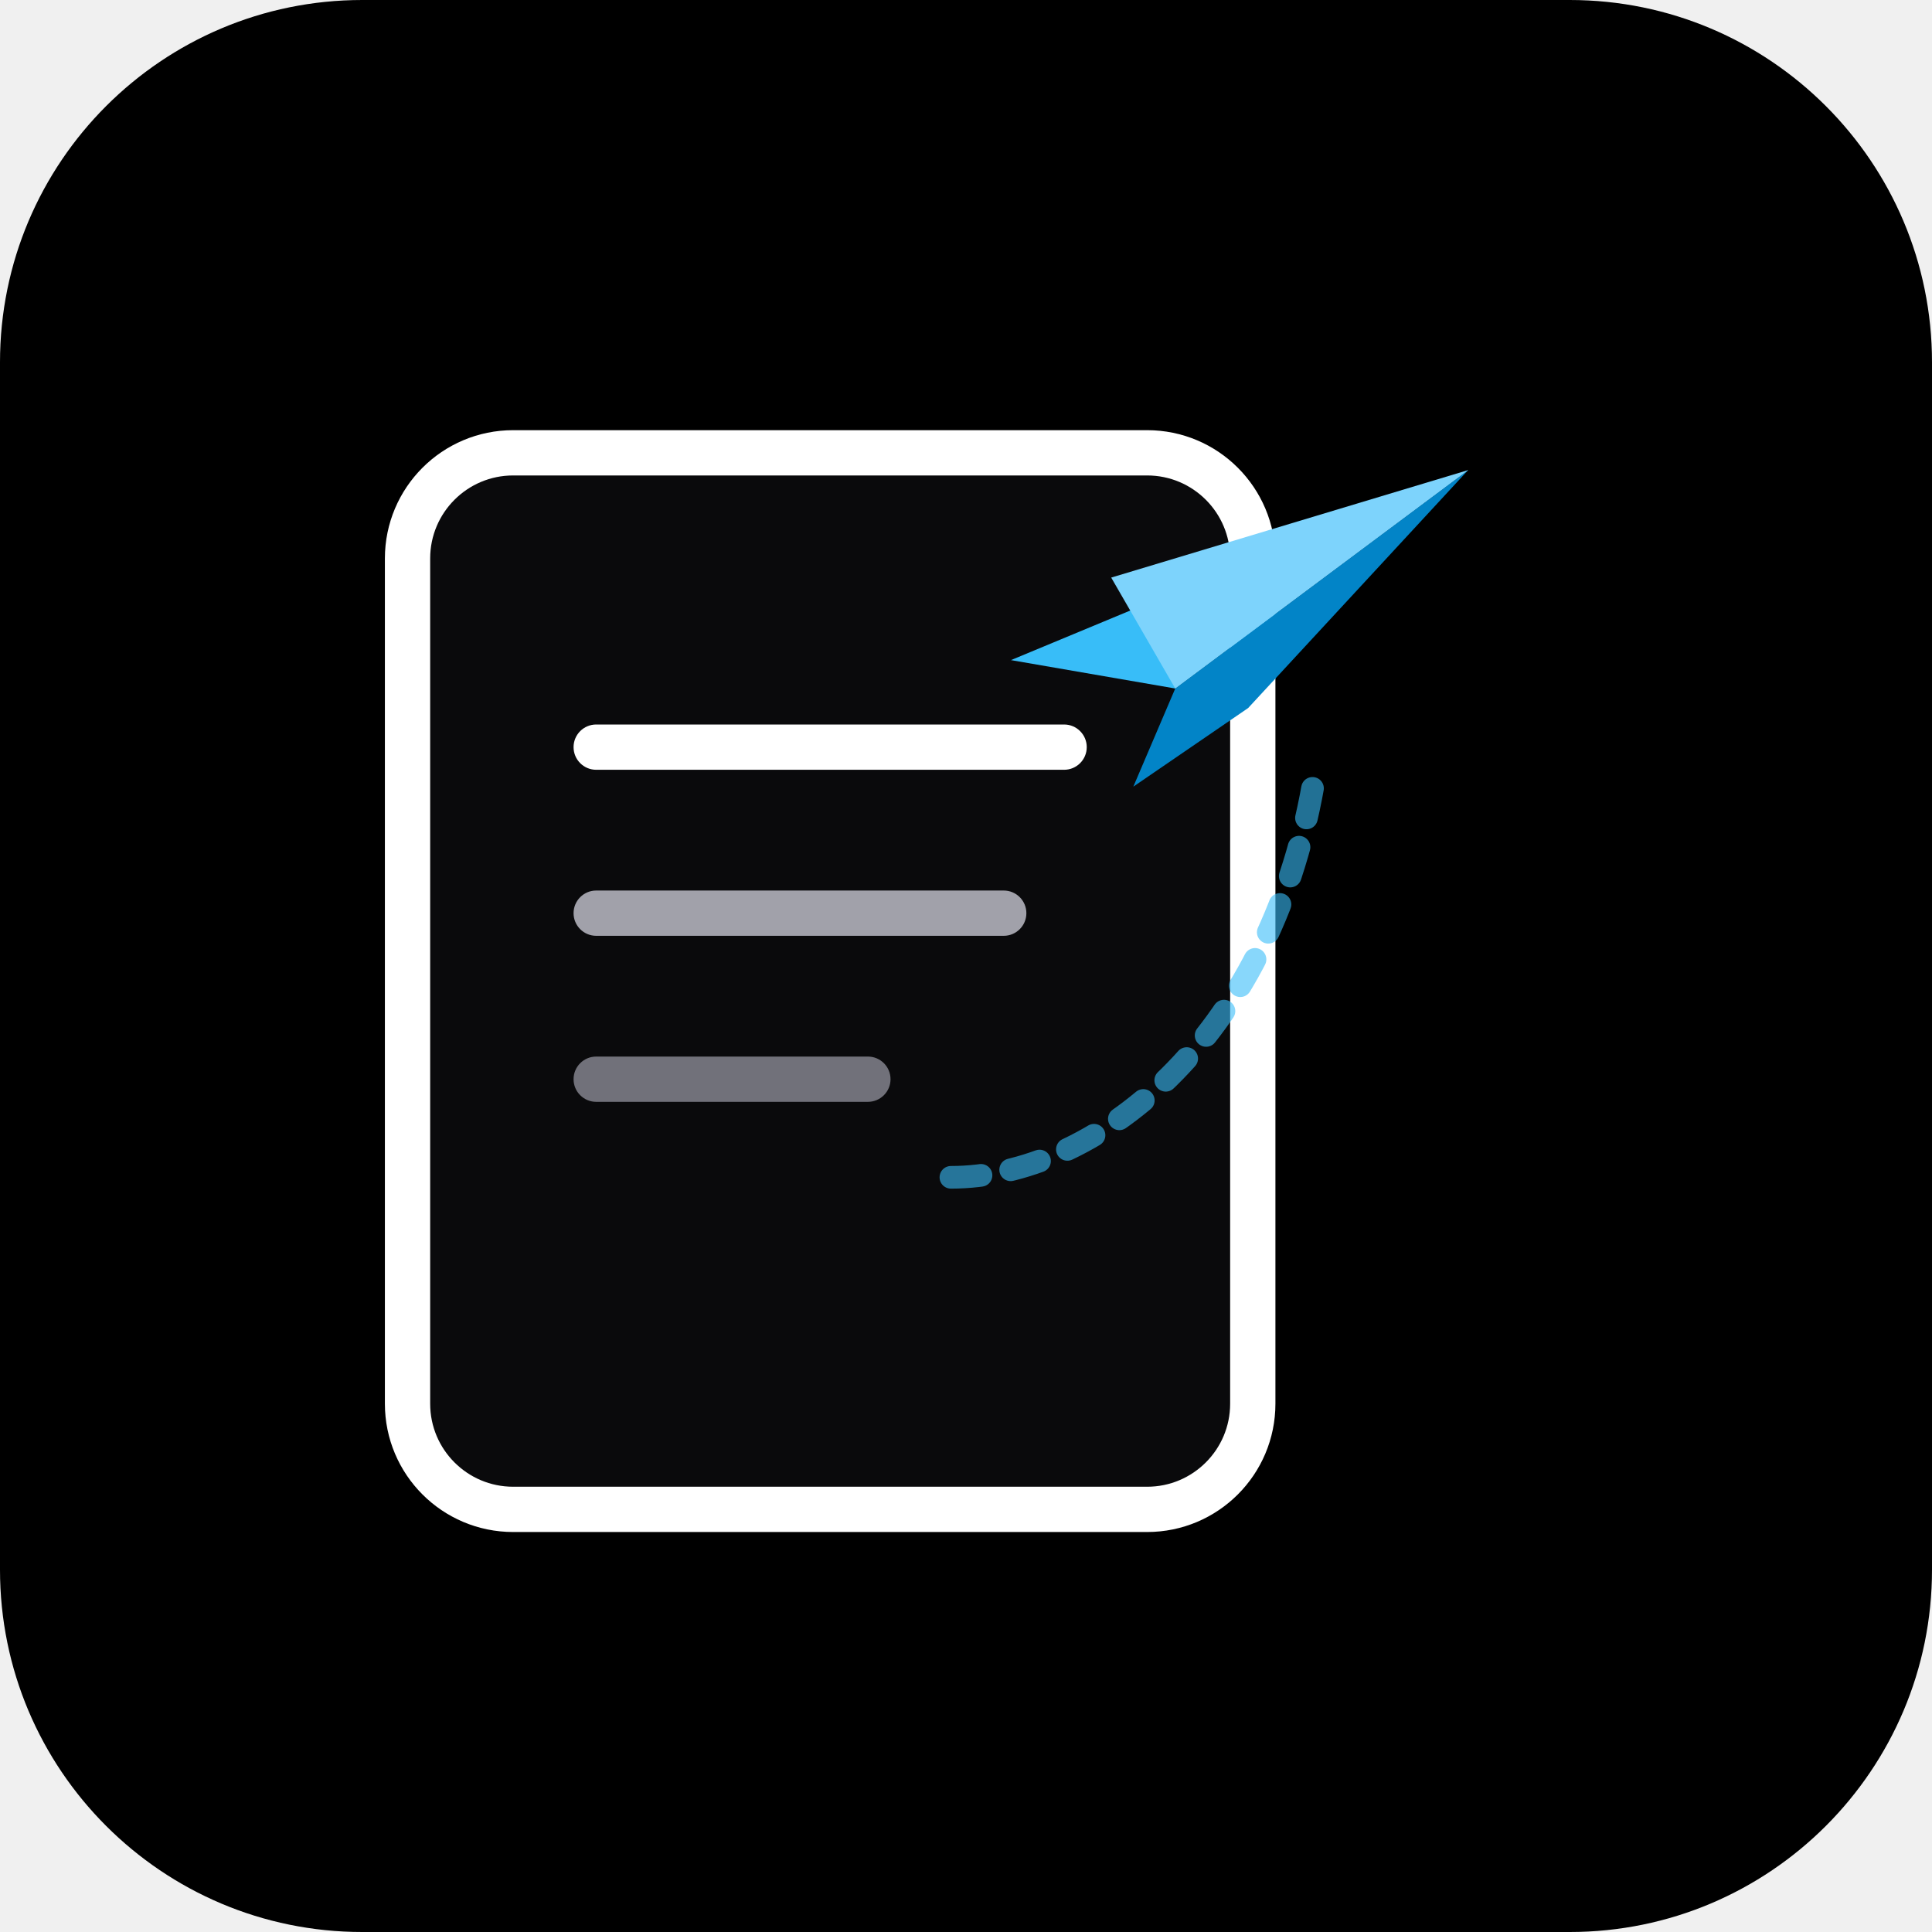
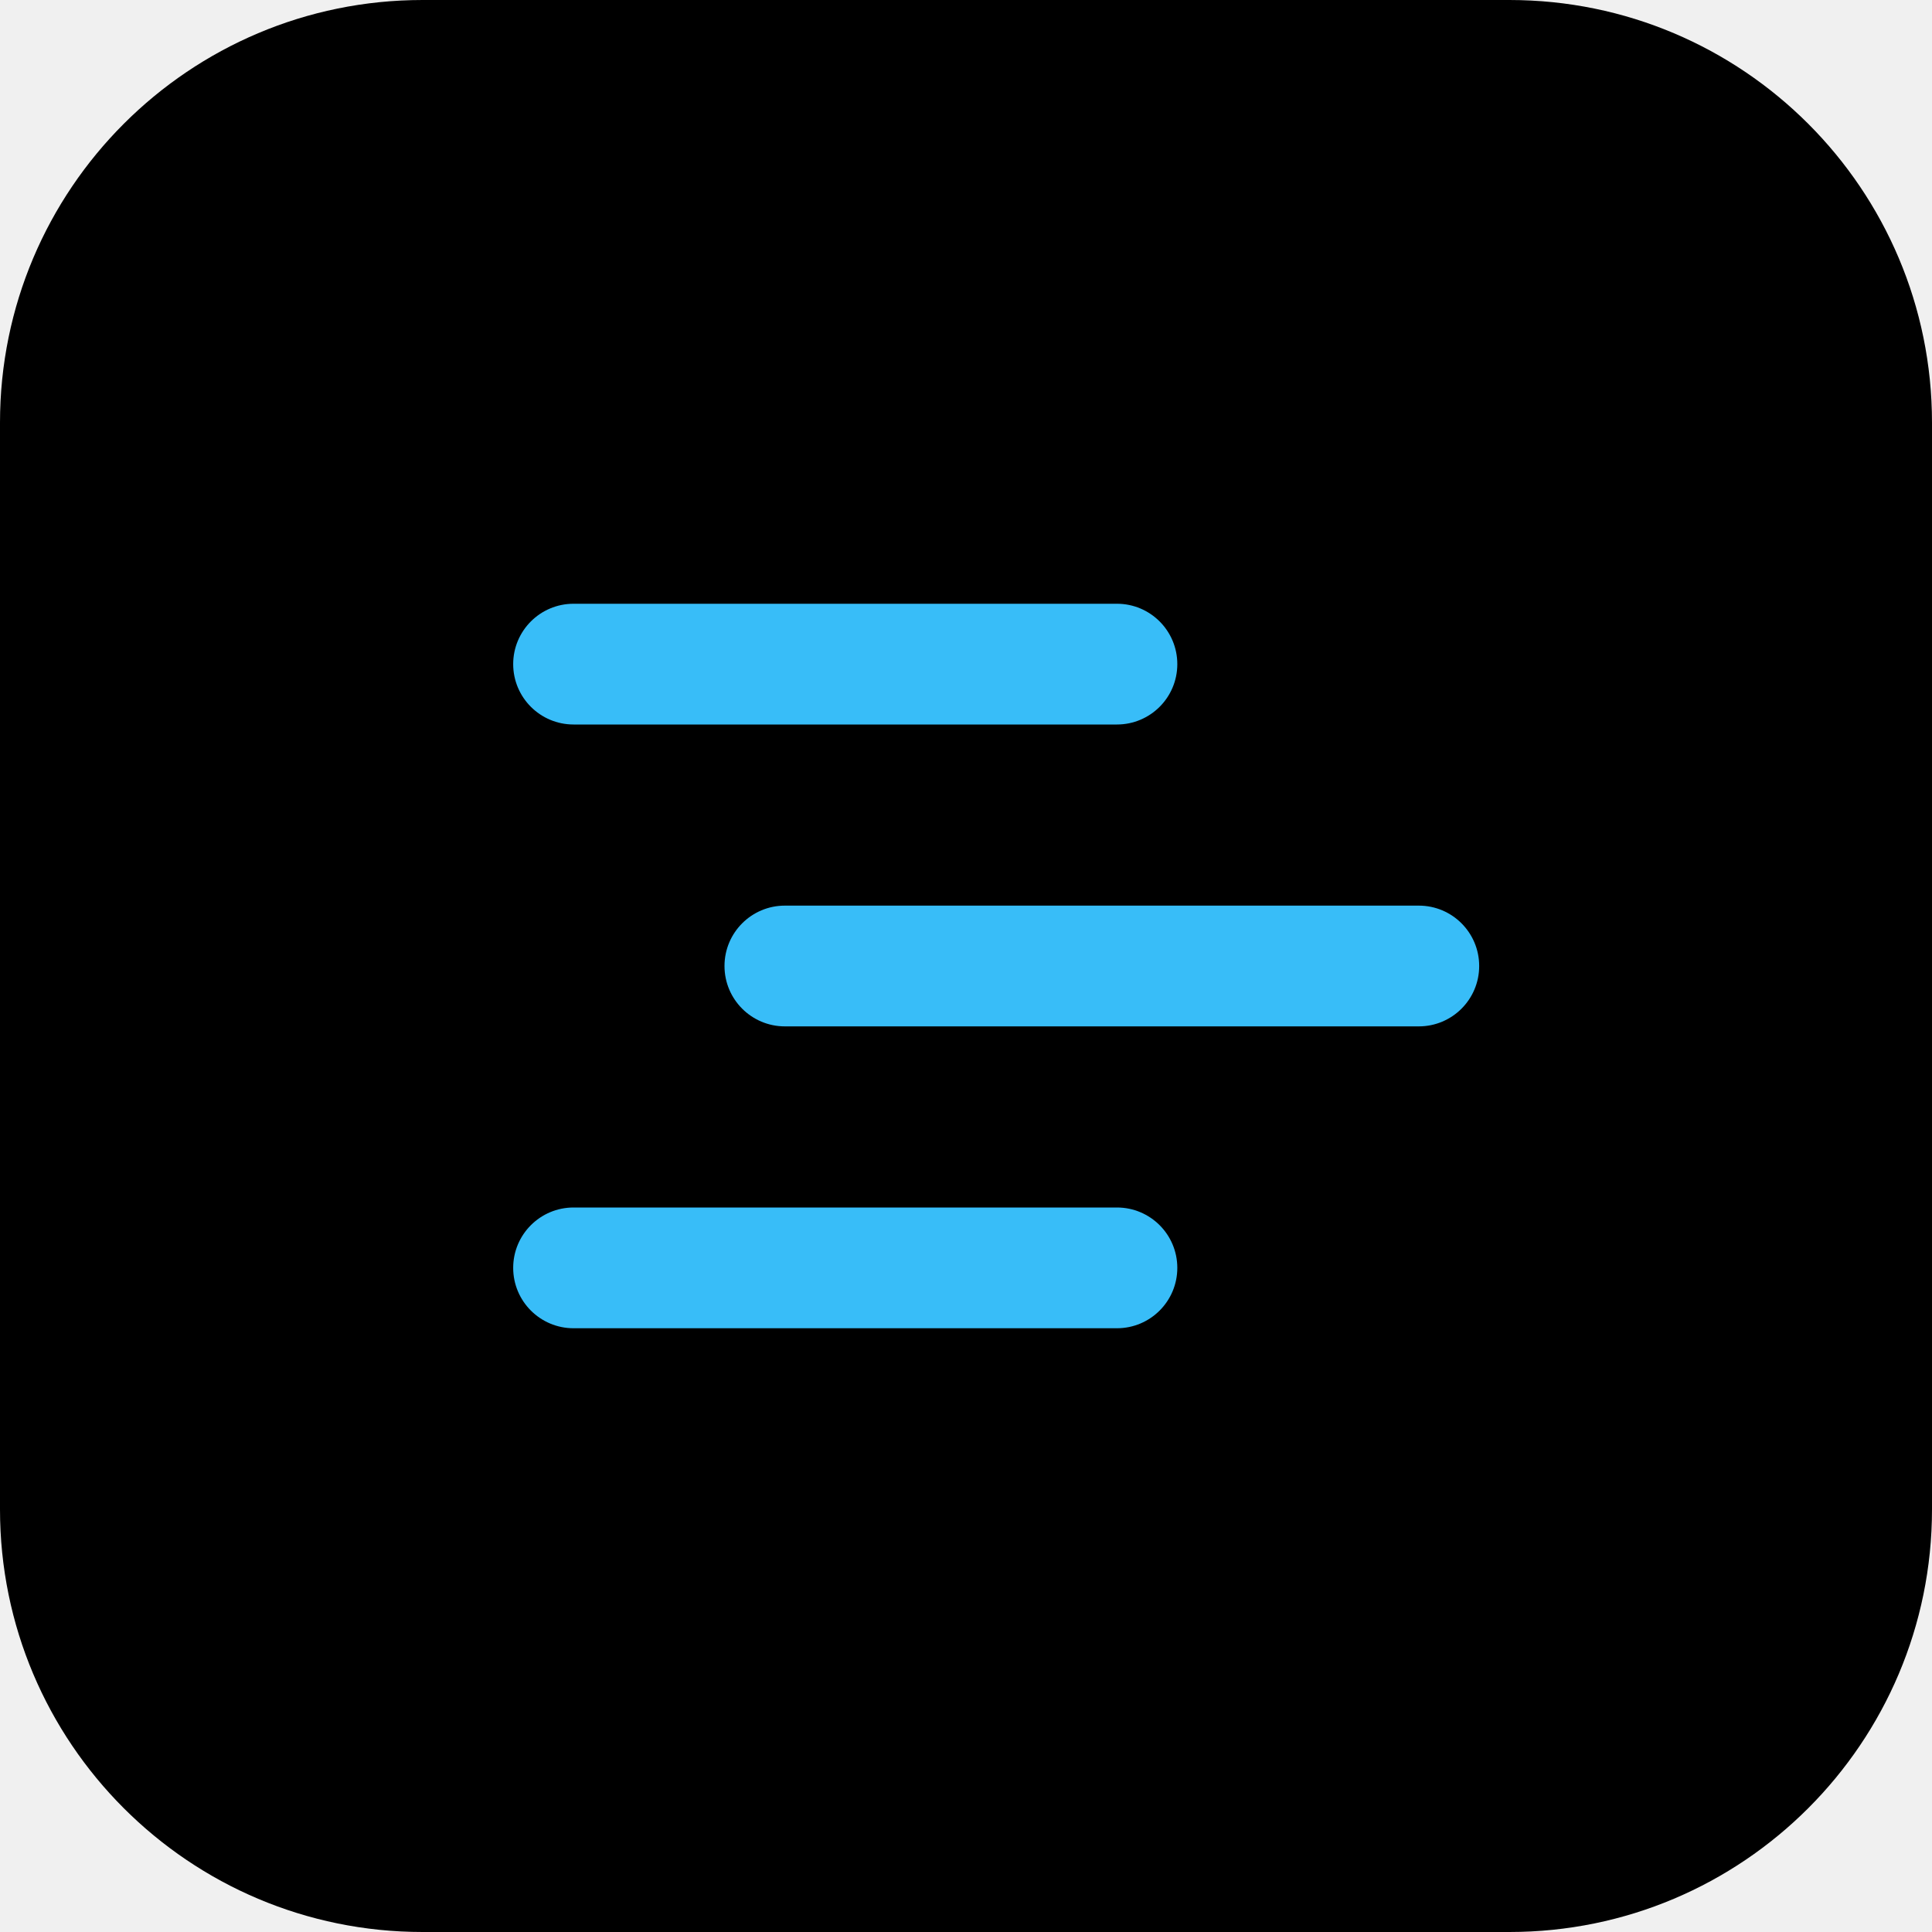
<svg xmlns="http://www.w3.org/2000/svg" viewBox="0 0 256 256" width="256" height="256" fill="none">
-   <rect width="256" height="256" rx="48" fill="#000000" />
-   <rect x="54" y="60" width="112" height="140" rx="14" fill="#0A0A0C" stroke="#FFFFFF" stroke-width="6" stroke-linejoin="round" />
-   <rect x="76" y="96" width="68" height="6" rx="3" fill="#FFFFFF" />
-   <rect x="76" y="118" width="60" height="6" rx="3" fill="#A1A1AA" />
-   <rect x="76" y="140" width="42" height="6" rx="3" fill="#71717A" />
-   <path d="M 126 156 C 145 156 168 138 174 104" stroke="#38BDF8" stroke-width="3" stroke-dasharray="4 4" stroke-linecap="round" opacity="0.6" />
-   <g transform="translate(142, 42) rotate(15)">
-     <polygon points="56,6 4,46 26,44" fill="#38BDF8" />
-     <polygon points="56,6 26,44 24,58 36,44" fill="#0284C7" />
-     <polygon points="56,6 26,44 14,32" fill="#7DD3FC" />
+   <rect width="256" height="256" rx="56" fill="#000000" />
+   <g fill="#38BDF8">
+     <rect x="68" y="80" width="88" height="16" rx="8" />
+     <rect x="96" y="120" width="100" height="16" rx="8" />
+     <rect x="68" y="160" width="88" height="16" rx="8" />
  </g>
</svg>
